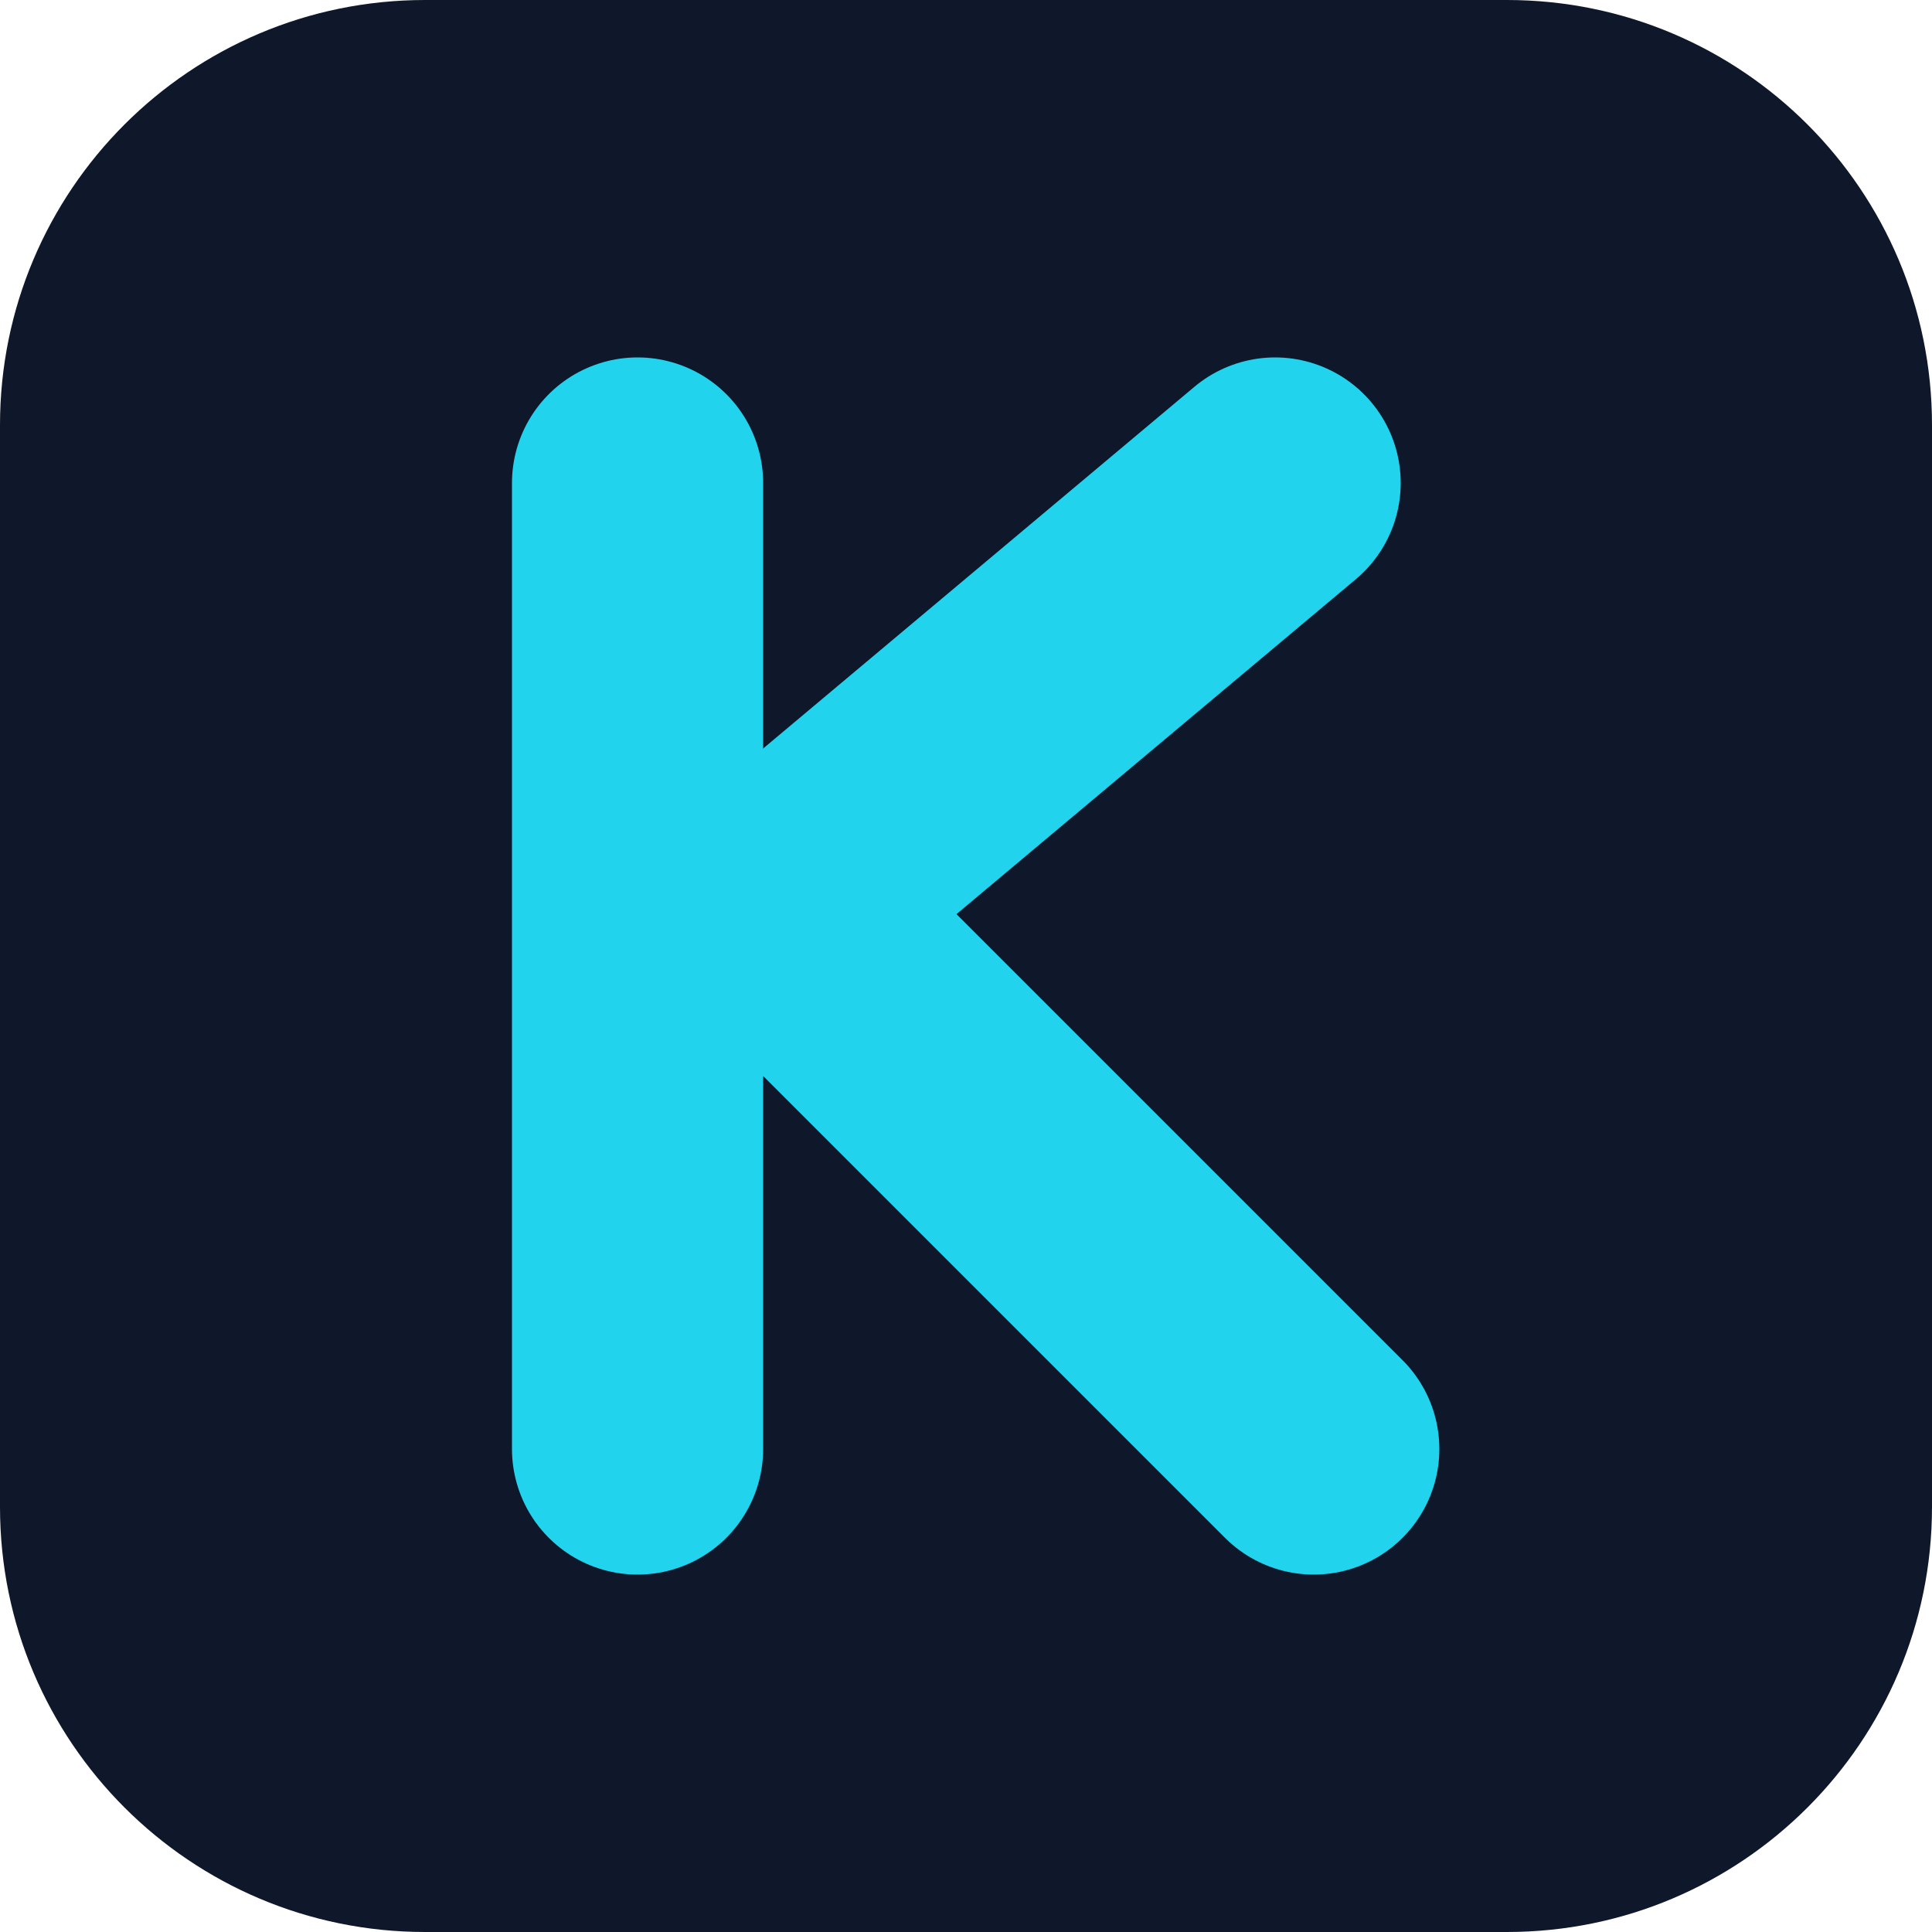
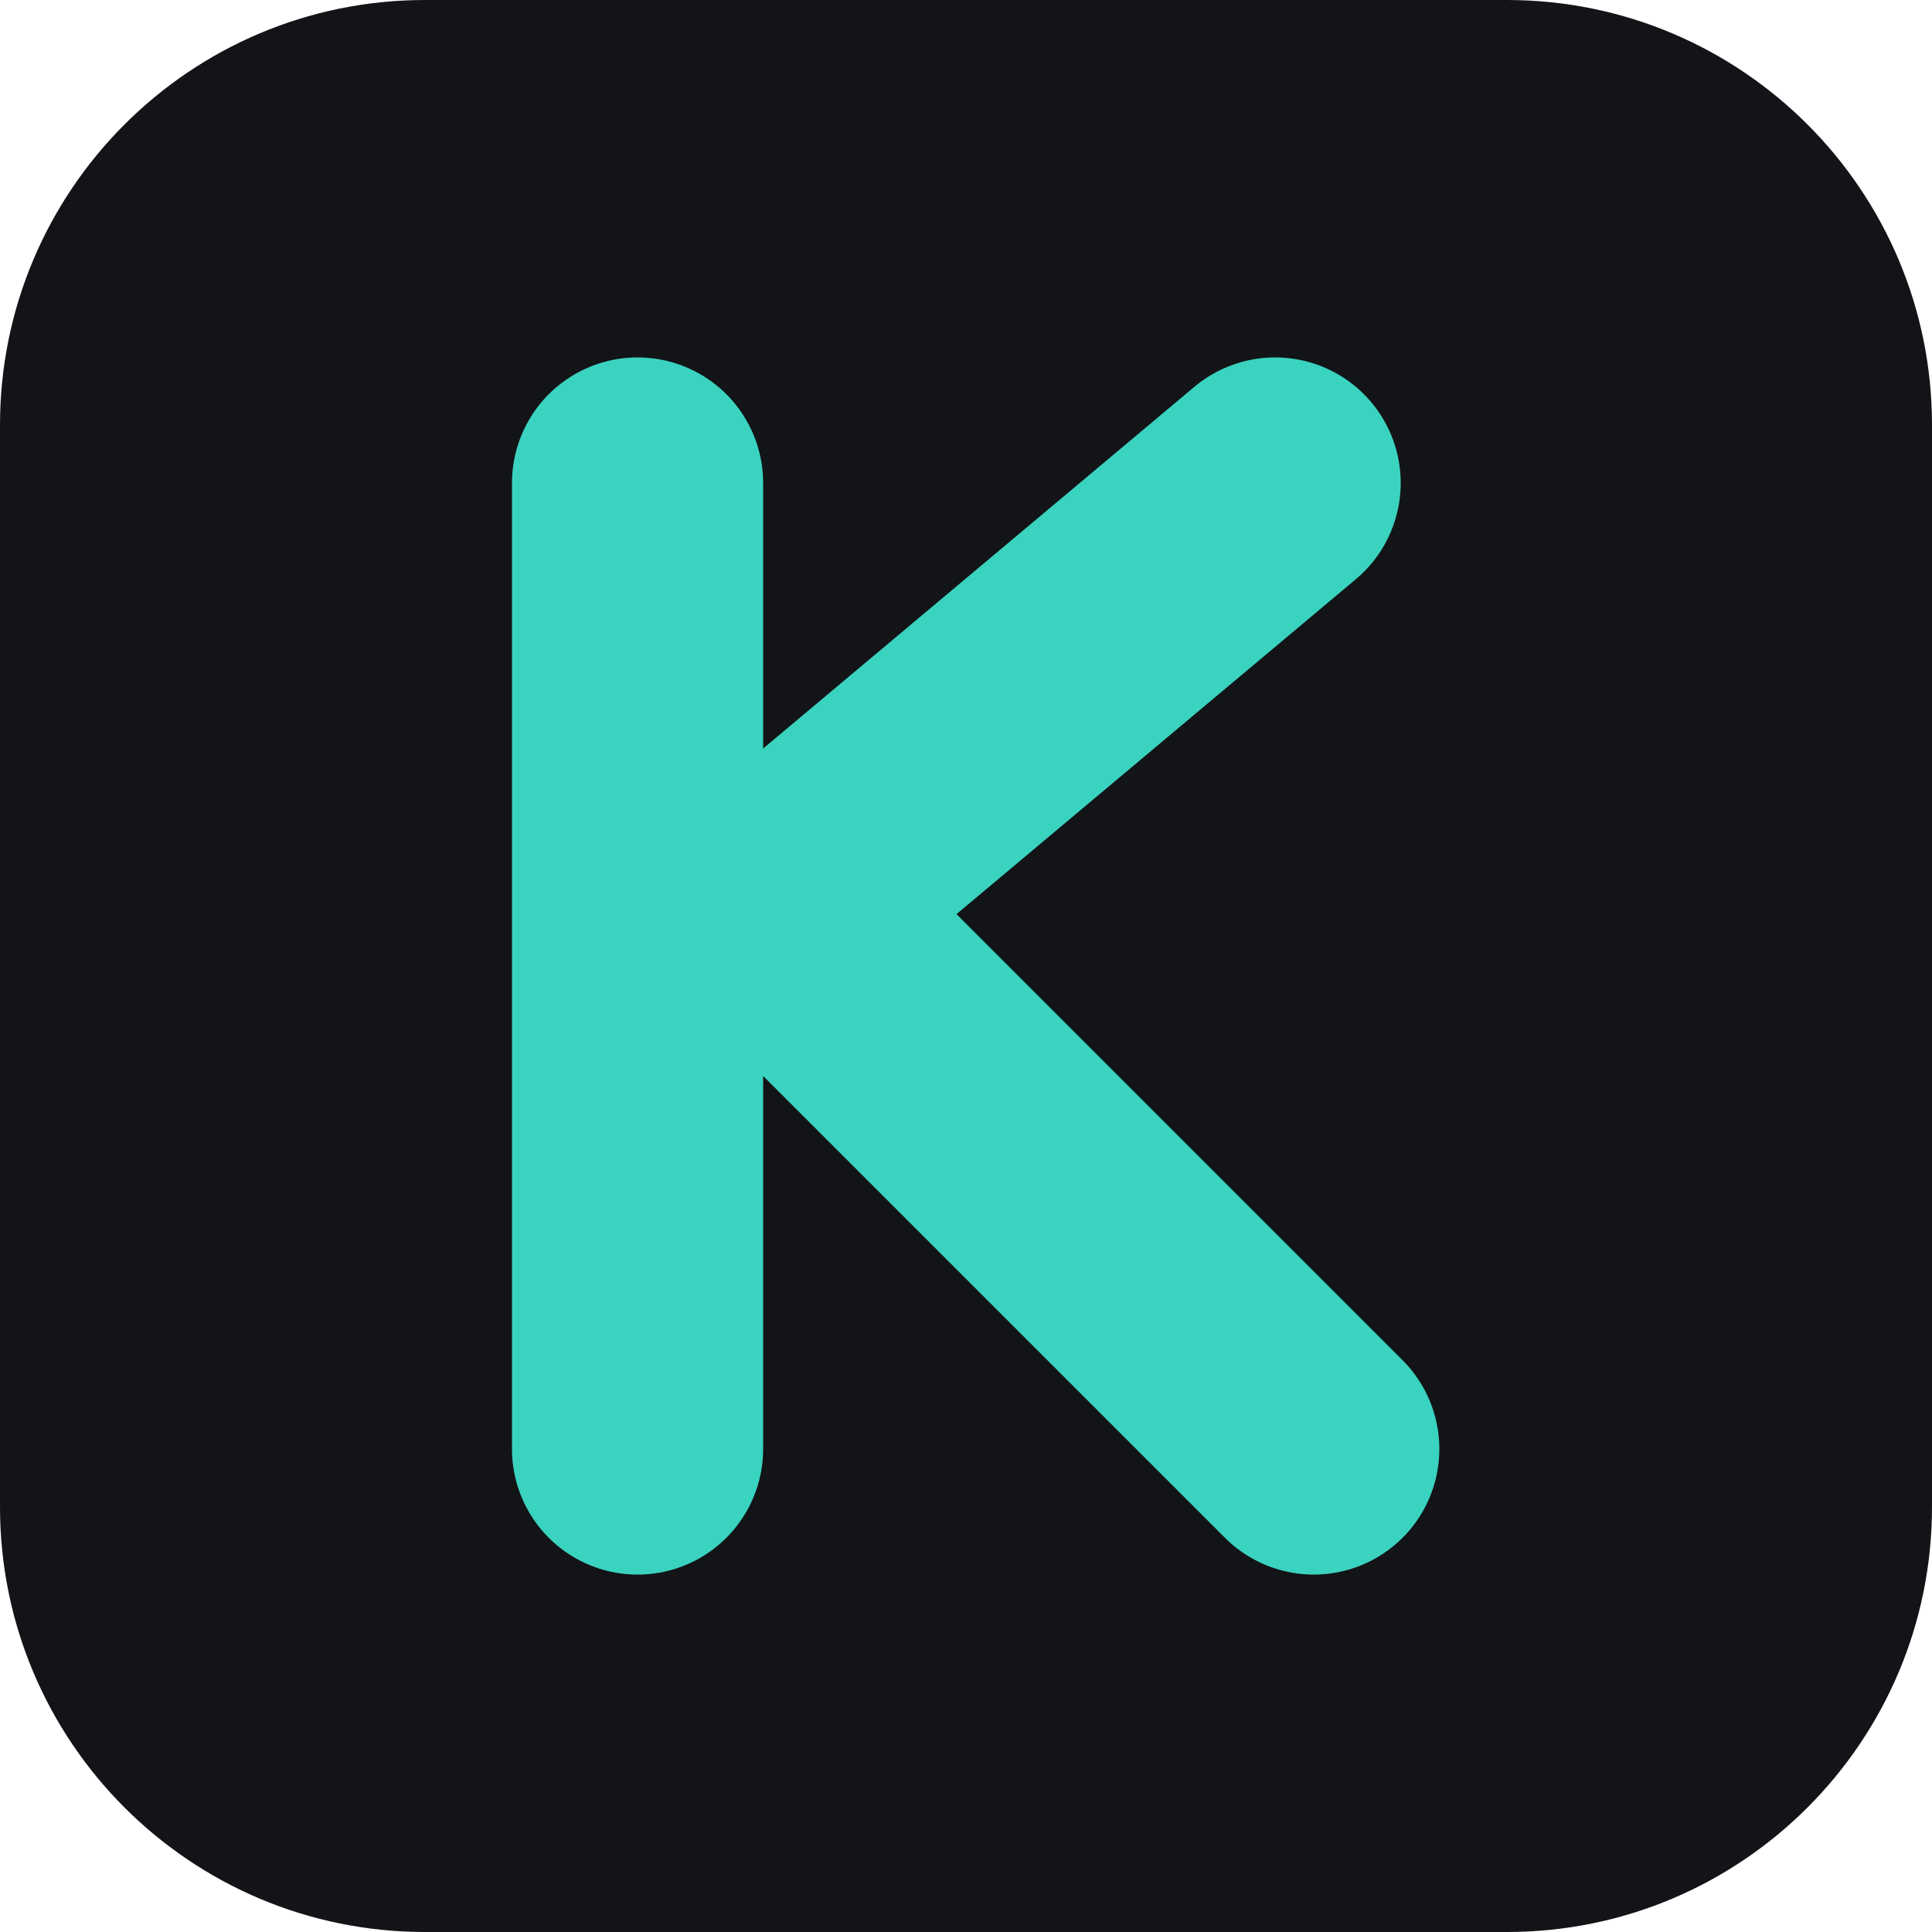
<svg xmlns="http://www.w3.org/2000/svg" viewBox="0 0 100 100">
-   <rect width="100" height="100" rx="22" fill="#0f172a" />
-   <g stroke="#22d3ee" stroke-width="13" stroke-linecap="round" fill="none">
+   <rect width="100" height="100" rx="22" fill="#121417" />
+   <g stroke="#3ad3c0" stroke-width="13" stroke-linecap="round" fill="none">
    <line x1="33" y1="25" x2="33" y2="75" />
    <line x1="35" y1="51" x2="66" y2="25" />
    <line x1="40" y1="47" x2="68" y2="75" />
  </g>
</svg>
